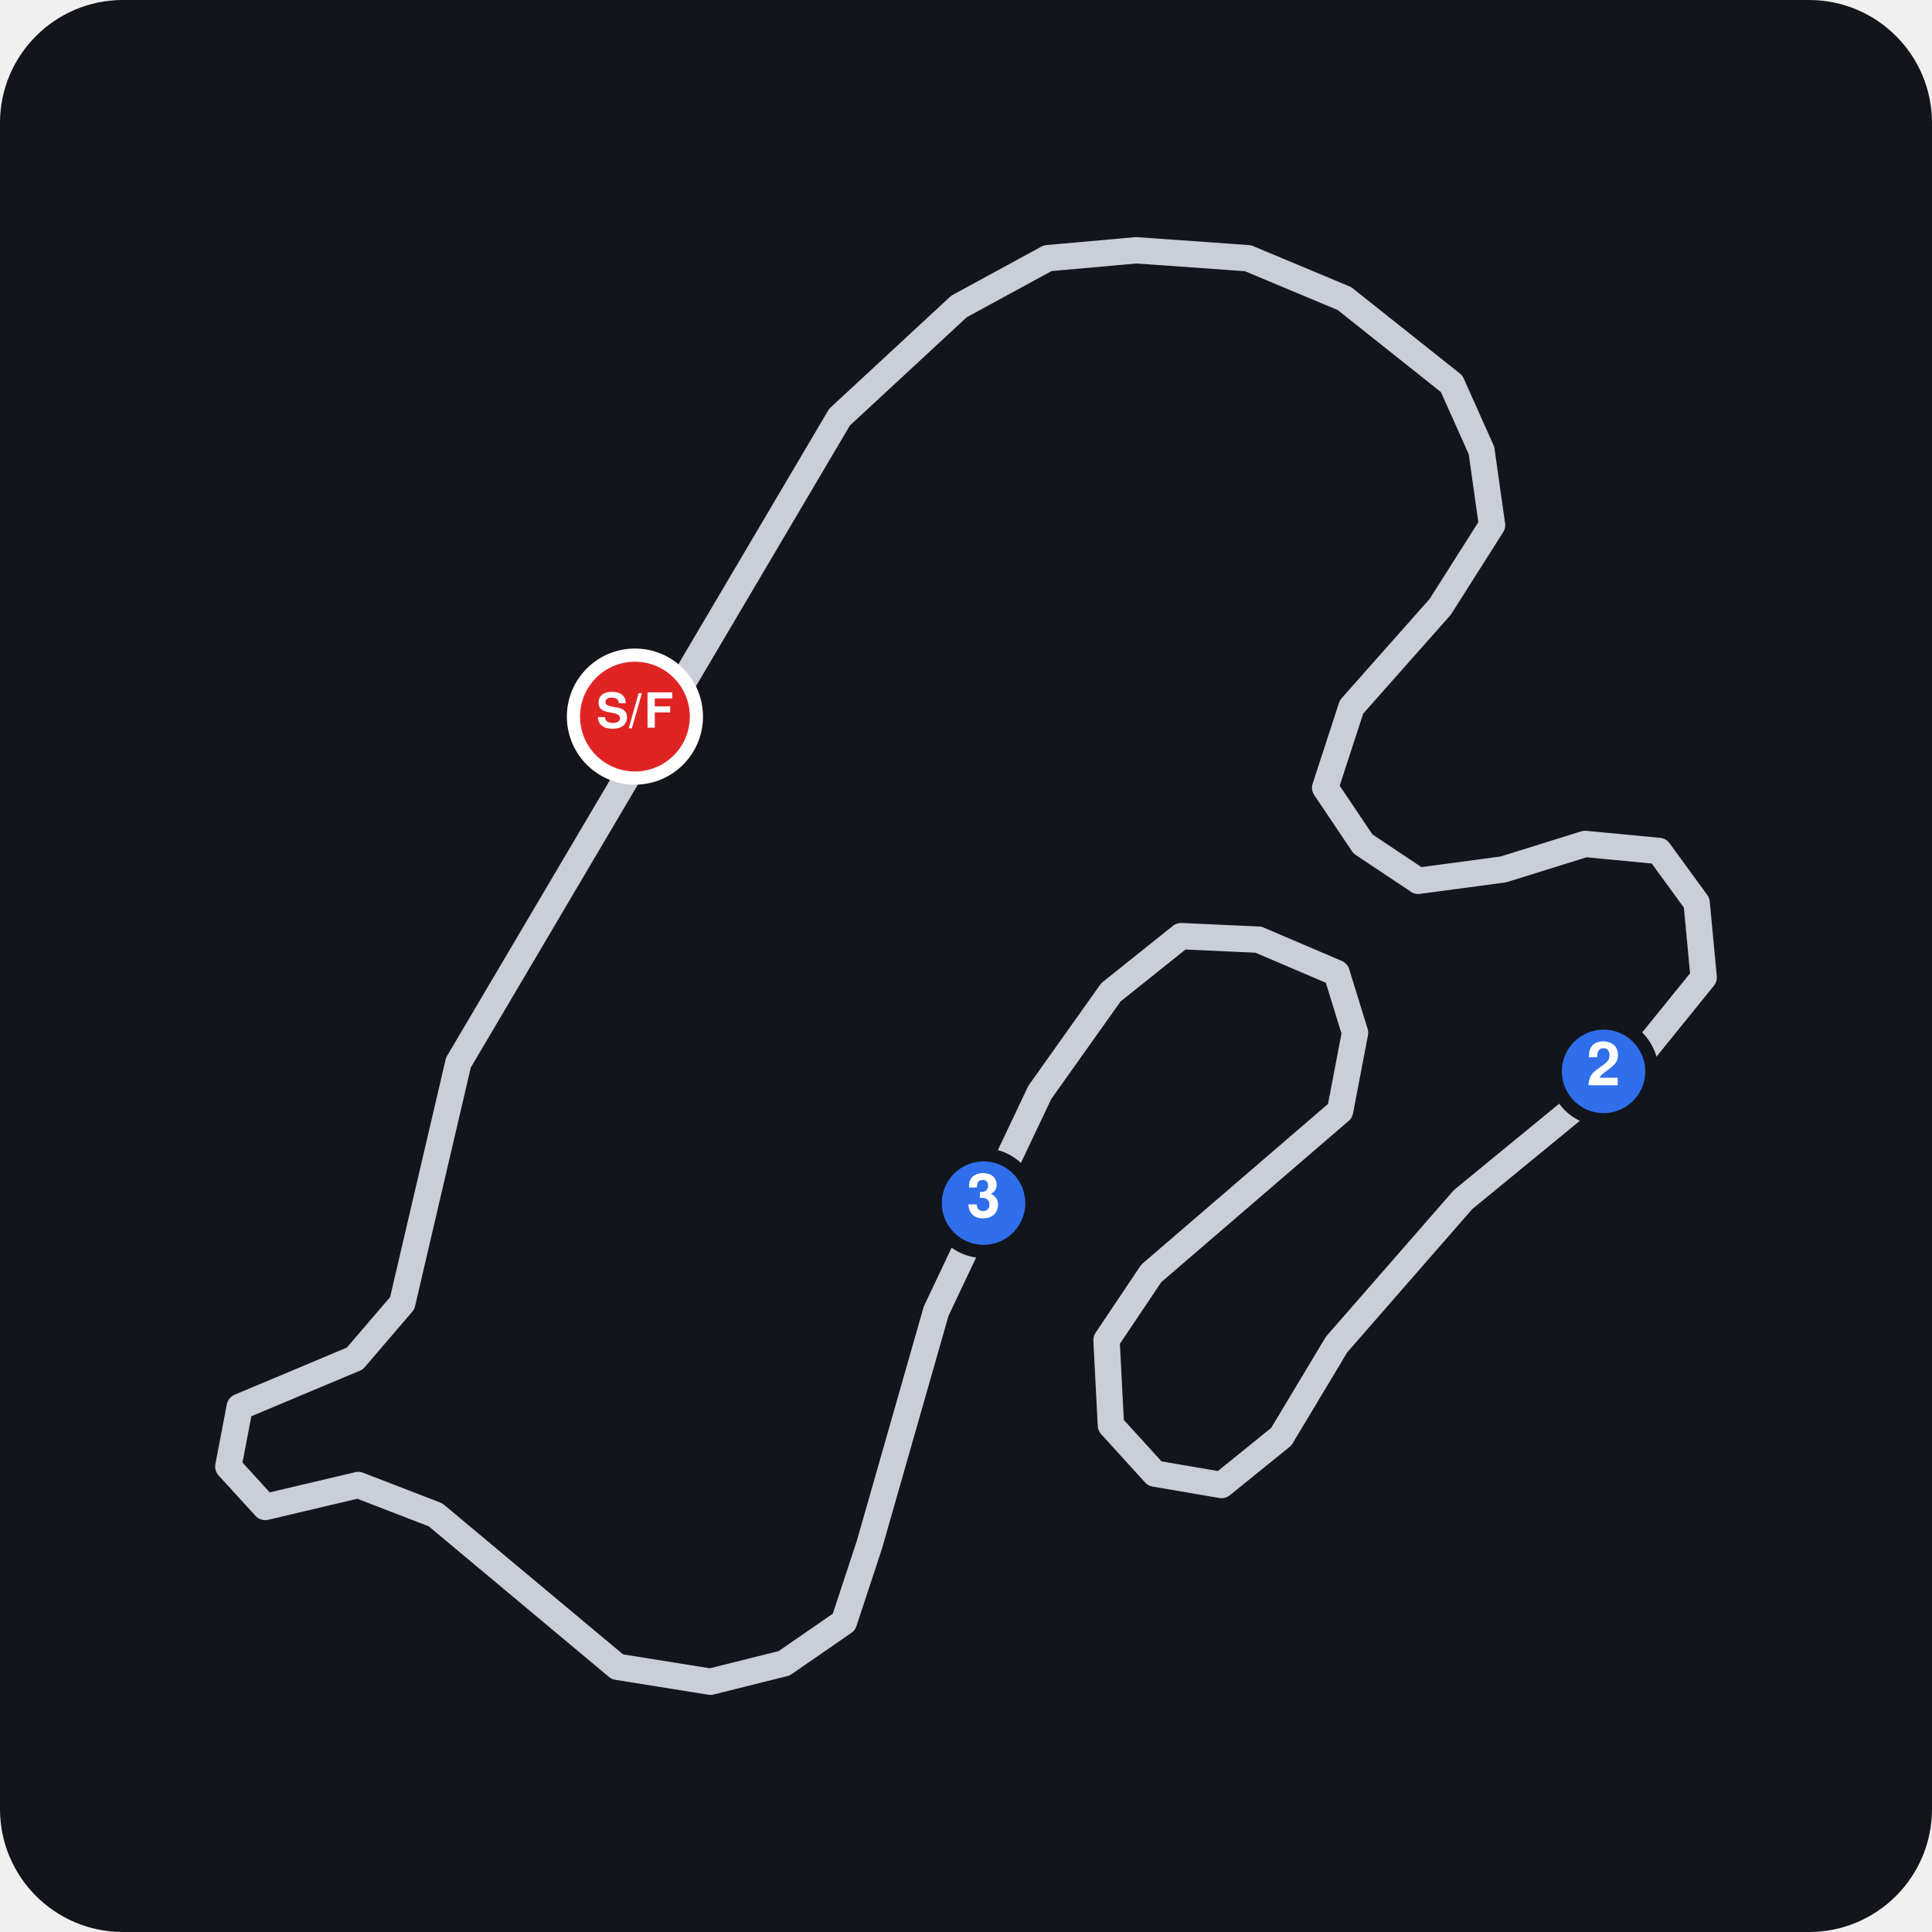
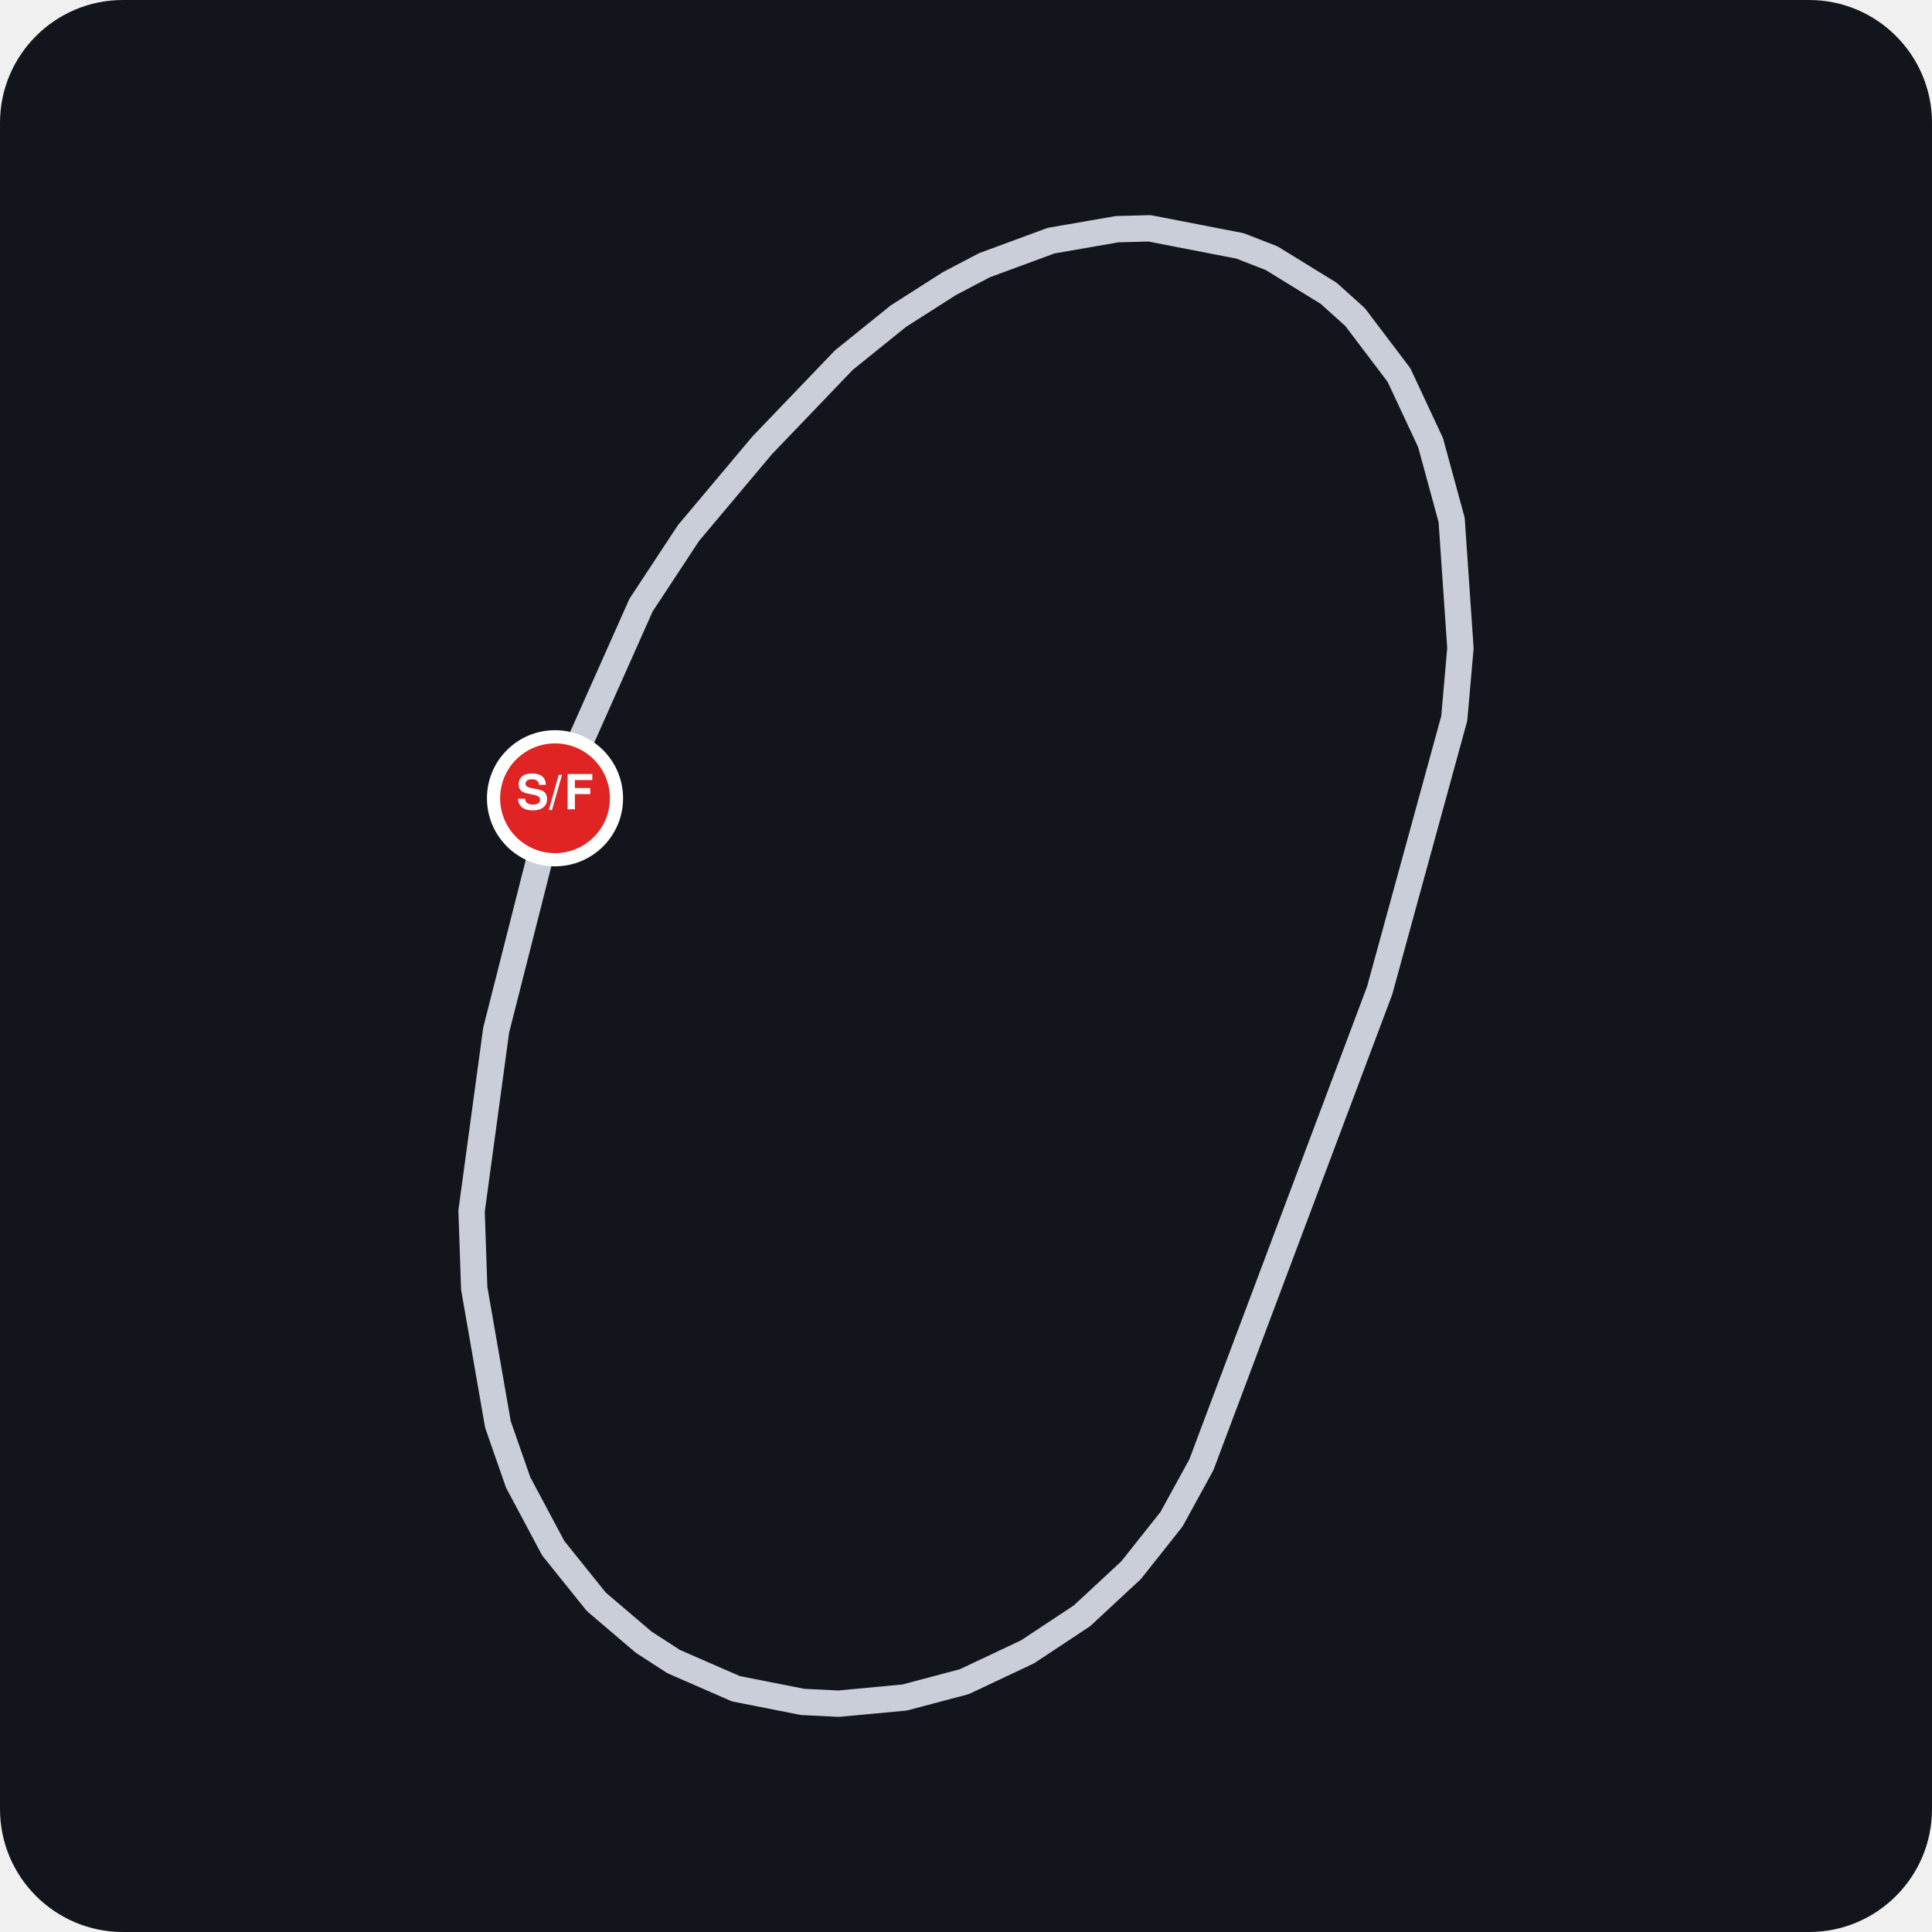
<svg xmlns="http://www.w3.org/2000/svg" viewBox="0 0 220 220">
  <rect width="220" height="220" rx="14" fill="#12151b" />
-   <path d="M129.4,28.5 L142.1,29.4 L153.1,34.0 L165.3,43.7 L168.7,51.3 L169.9,59.8 L164.0,69.1 L153.9,80.5 L150.9,89.7 L155.2,96.1 L161.5,100.3 L171.2,99.0 L180.5,96.1 L188.9,96.9 L193.2,102.8 L194.0,111.3 L187.2,119.7 L166.6,136.6 L152.2,153.1 L145.9,163.6 L139.1,169.1 L131.5,167.8 L126.5,162.3 L126.0,152.6 L131.1,145.0 L152.6,126.5 L154.3,117.6 L152.2,110.8 L143.3,107.0 L134.5,106.6 L126.5,113.0 L118.4,124.4 L106.6,149.3 L99.0,175.9 L96.1,184.7 L89.3,189.4 L80.9,191.5 L70.3,189.8 L49.6,172.5 L40.8,169.1 L30.2,171.6 L26.0,167.0 L27.3,160.2 L40.4,154.7 L45.8,148.4 L52.2,121.0 L95.6,47.5 L109.2,34.9 L119.3,29.4 L129.4,28.5" fill="none" stroke="#c9ced8" stroke-width="3" stroke-linejoin="round" stroke-linecap="round" />
-   <circle cx="182.6" cy="122.0" r="5.5" fill="#2f6feb" stroke="#12151b" stroke-width="1.5" />
-   <text x="182.6" y="122.0" font-family="Helvetica,Arial,sans-serif" font-size="6.9" font-weight="700" fill="#fff" text-anchor="middle" dominant-baseline="central">2</text>
-   <circle cx="112.0" cy="137.0" r="5.5" fill="#2f6feb" stroke="#12151b" stroke-width="1.5" />
-   <text x="112.0" y="137.0" font-family="Helvetica,Arial,sans-serif" font-size="6.9" font-weight="700" fill="#fff" text-anchor="middle" dominant-baseline="central">3</text>
-   <circle cx="72.3" cy="81.6" r="7.0" fill="#e02424" stroke="#fff" stroke-width="1.5" />
-   <text x="72.3" y="81.6" font-family="Helvetica,Arial,sans-serif" font-size="5.5" font-weight="700" fill="#fff" text-anchor="middle" dominant-baseline="central">S/F</text>
+   <path d="M63.2,90.9 L56.5,117.3 L53.7,137.9 L54.0,146.7 L56.7,162.2 L59.0,168.8 L63.0,176.3 L67.9,182.4 L73.3,187.0 L76.7,189.2 L83.8,192.3 L91.4,193.8 L95.5,194.0 L103.0,193.3 L109.8,191.5 L117.0,188.1 L123.2,184.0 L128.8,178.8 L133.4,173.0 L136.8,166.8 L157.1,112.8 L165.6,81.8 L166.3,73.8 L165.3,59.2 L162.9,50.4 L159.3,42.7 L154.3,36.1 L151.3,33.4 L144.8,29.4 L141.2,28.0 L130.9,26.0 L127.2,26.1 L119.7,27.4 L112.1,30.2 L108.1,32.3 L102.3,36.0 L96.1,41.0 L86.8,50.7 L78.4,60.7 L73.0,68.9 L63.2,90.9" fill="none" stroke="#c9ced8" stroke-width="3" stroke-linejoin="round" stroke-linecap="round" />
+   <circle cx="63.2" cy="90.9" r="7.0" fill="#e02424" stroke="#fff" stroke-width="1.5" />
+   <text x="63.2" y="90.9" font-family="Helvetica,Arial,sans-serif" font-size="5.5" font-weight="700" fill="#fff" text-anchor="middle" dominant-baseline="central">S/F</text>
</svg>
